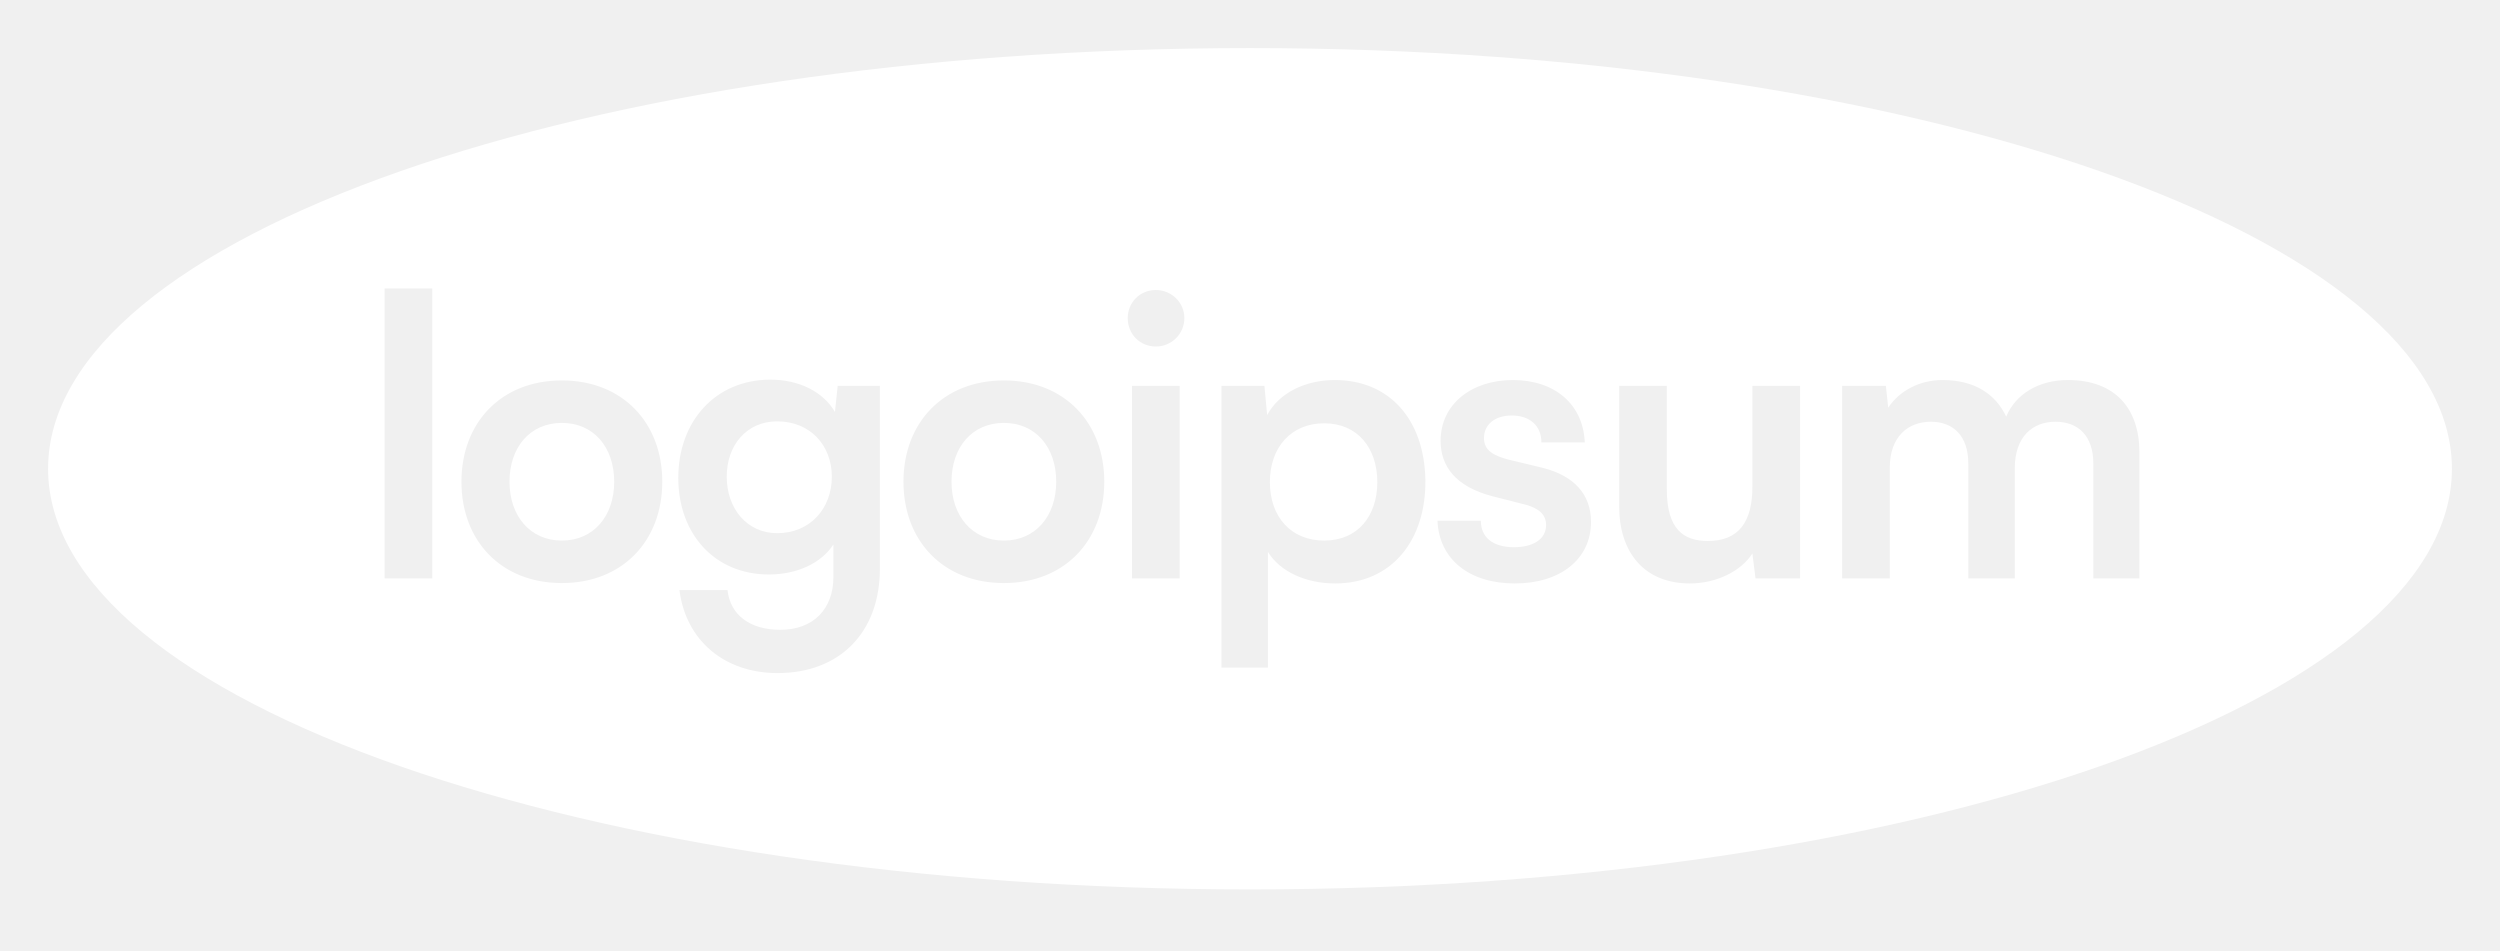
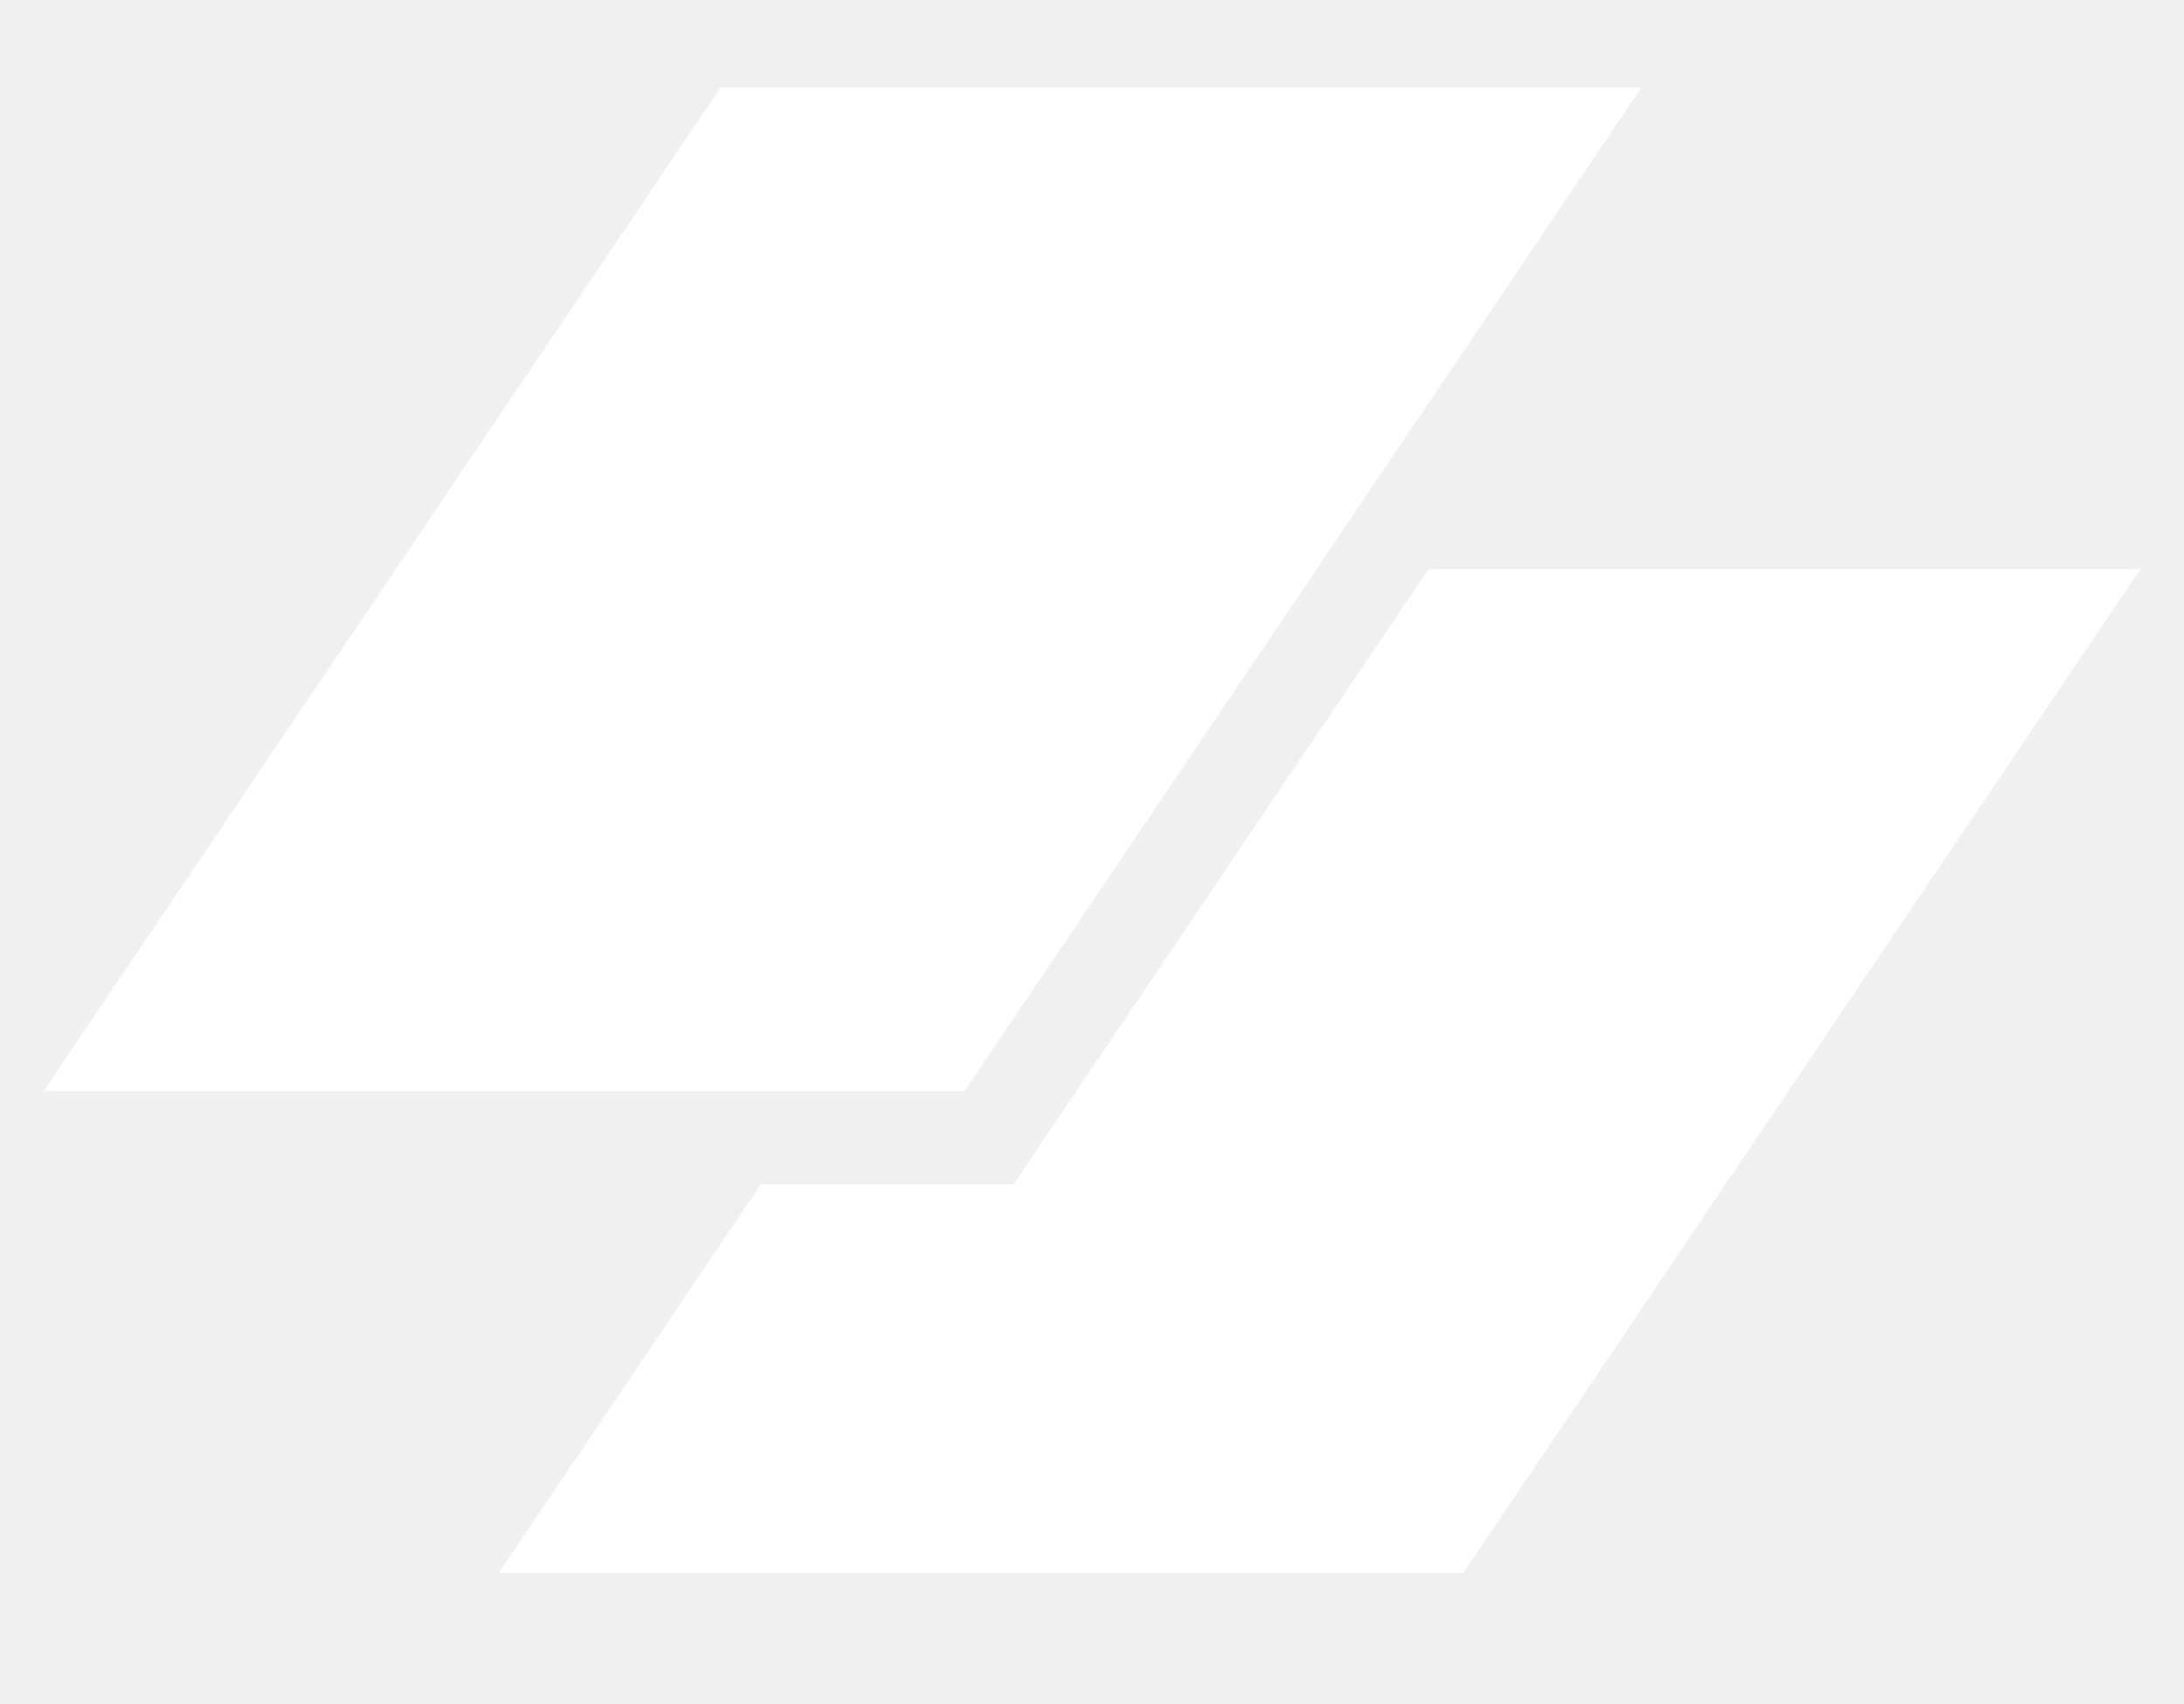
- <svg xmlns="http://www.w3.org/2000/svg" id="logo-32" width="150" height="57" viewBox="0 0 150 57" fill="none">
-   <path d="M30.57 28.905C30.57 26.824 31.813 25.374 33.711 25.374C35.61 25.374 36.852 26.824 36.852 28.905C36.852 30.962 35.61 32.435 33.711 32.435C31.813 32.435 30.57 30.962 30.57 28.905Z" class="ccustom" fill="#fff" />
-   <path d="M46.628 25.281C44.823 25.281 43.604 26.683 43.604 28.601C43.604 30.541 44.846 31.991 46.628 31.991C48.597 31.991 49.91 30.518 49.91 28.601C49.91 26.707 48.597 25.281 46.628 25.281Z" class="ccustom" fill="#fff" />
-   <path d="M57.091 28.905C57.091 26.824 58.334 25.374 60.232 25.374C62.131 25.374 63.373 26.824 63.373 28.905C63.373 30.962 62.131 32.435 60.232 32.435C58.334 32.435 57.091 30.962 57.091 28.905Z" class="ccustom" fill="#fff" />
-   <path d="M76.193 28.928C76.193 26.847 77.459 25.398 79.451 25.398C81.444 25.398 82.639 26.87 82.639 28.928C82.639 30.985 81.444 32.435 79.451 32.435C77.459 32.435 76.193 31.009 76.193 28.928Z" class="ccustom" fill="#fff" />
-   <path fill-rule="evenodd" clip-rule="evenodd" d="M75 53.365C114.828 53.365 147.115 42.065 147.115 28.125C147.115 14.185 114.828 2.885 75 2.885C35.172 2.885 2.885 14.185 2.885 28.125C2.885 42.065 35.172 53.365 75 53.365ZM25.937 34.703V17.308H23.077V34.703H25.937ZM27.687 28.905C27.687 32.459 30.078 34.984 33.711 34.984C37.345 34.984 39.736 32.459 39.736 28.905C39.736 25.351 37.345 22.826 33.711 22.826C30.078 22.826 27.687 25.351 27.687 28.905ZM46.136 34.469C42.877 34.469 40.697 32.038 40.697 28.671C40.697 25.281 42.924 22.779 46.229 22.779C47.941 22.779 49.394 23.504 50.097 24.72L50.261 23.153H52.793V34.119C52.793 37.93 50.402 40.385 46.651 40.385C43.463 40.385 41.143 38.421 40.768 35.404H43.651C43.815 36.924 45.034 37.789 46.815 37.789C48.808 37.789 50.003 36.527 50.003 34.633V32.669C49.277 33.791 47.823 34.469 46.136 34.469ZM54.208 28.905C54.208 32.459 56.599 34.984 60.232 34.984C63.865 34.984 66.256 32.459 66.256 28.905C66.256 25.351 63.865 22.826 60.232 22.826C56.599 22.826 54.208 25.351 54.208 28.905ZM71.062 19.085C71.062 20.043 70.289 20.791 69.351 20.791C68.39 20.791 67.664 20.043 67.664 19.085C67.664 18.149 68.39 17.401 69.351 17.401C70.289 17.401 71.062 18.149 71.062 19.085ZM70.781 23.153V34.703H67.921V23.153H70.781ZM73.287 40.057H76.076V33.113C76.803 34.306 78.373 35.007 80.108 35.007C83.53 35.007 85.57 32.388 85.523 28.788C85.452 25.164 83.366 22.802 80.084 22.802C78.326 22.802 76.732 23.574 76.029 24.907L75.865 23.153H73.287V40.057ZM90.89 35.007C88.124 35.007 86.343 33.534 86.249 31.243H88.851C88.851 32.248 89.577 32.833 90.843 32.833C91.898 32.833 92.765 32.412 92.765 31.5C92.765 30.845 92.296 30.494 91.546 30.284L89.531 29.77C87.304 29.185 86.436 27.946 86.436 26.45C86.436 24.252 88.288 22.802 90.773 22.802C93.281 22.802 94.992 24.252 95.086 26.543H92.484C92.484 25.538 91.781 24.93 90.703 24.93C89.671 24.93 89.038 25.491 89.038 26.286C89.038 27.034 89.624 27.338 90.492 27.572L92.531 28.063C94.43 28.53 95.461 29.653 95.461 31.313C95.461 33.557 93.609 35.007 90.89 35.007ZM101.393 35.007C102.963 35.007 104.463 34.282 105.143 33.207L105.331 34.703H108.003V23.153H105.143V29.209C105.143 31.29 104.346 32.459 102.471 32.459C101.018 32.459 100.01 31.757 100.01 29.372V23.153H97.15V30.378C97.15 33.137 98.65 35.007 101.393 35.007ZM113.387 28.063V34.703H110.527V23.153H113.152L113.293 24.462C113.973 23.433 115.192 22.802 116.551 22.802C118.473 22.802 119.739 23.644 120.372 25C120.935 23.644 122.318 22.802 124.076 22.802C126.889 22.802 128.365 24.486 128.365 27.151V34.703H125.599V27.806C125.599 26.169 124.709 25.304 123.326 25.304C121.966 25.304 120.888 26.192 120.888 28.086V34.703H118.098V27.806C118.098 26.169 117.208 25.304 115.848 25.304C114.489 25.304 113.387 26.192 113.387 28.063Z" class="ccustom" fill="#fff" />
+ <svg xmlns="http://www.w3.org/2000/svg" id="logo-35" width="50" height="39" viewBox="0 0 50 39" fill="none">
+   <path d="M16.499 2H37.581L22.082 24.973H1L16.499 2Z" class="ccompli1" fill="#fff" />
+   <path d="M17.422 27.102L11.419 36H33.501L49 13.027H32.702L23.206 27.102H17.422Z" class="ccustom" fill="#fff" />
</svg>
